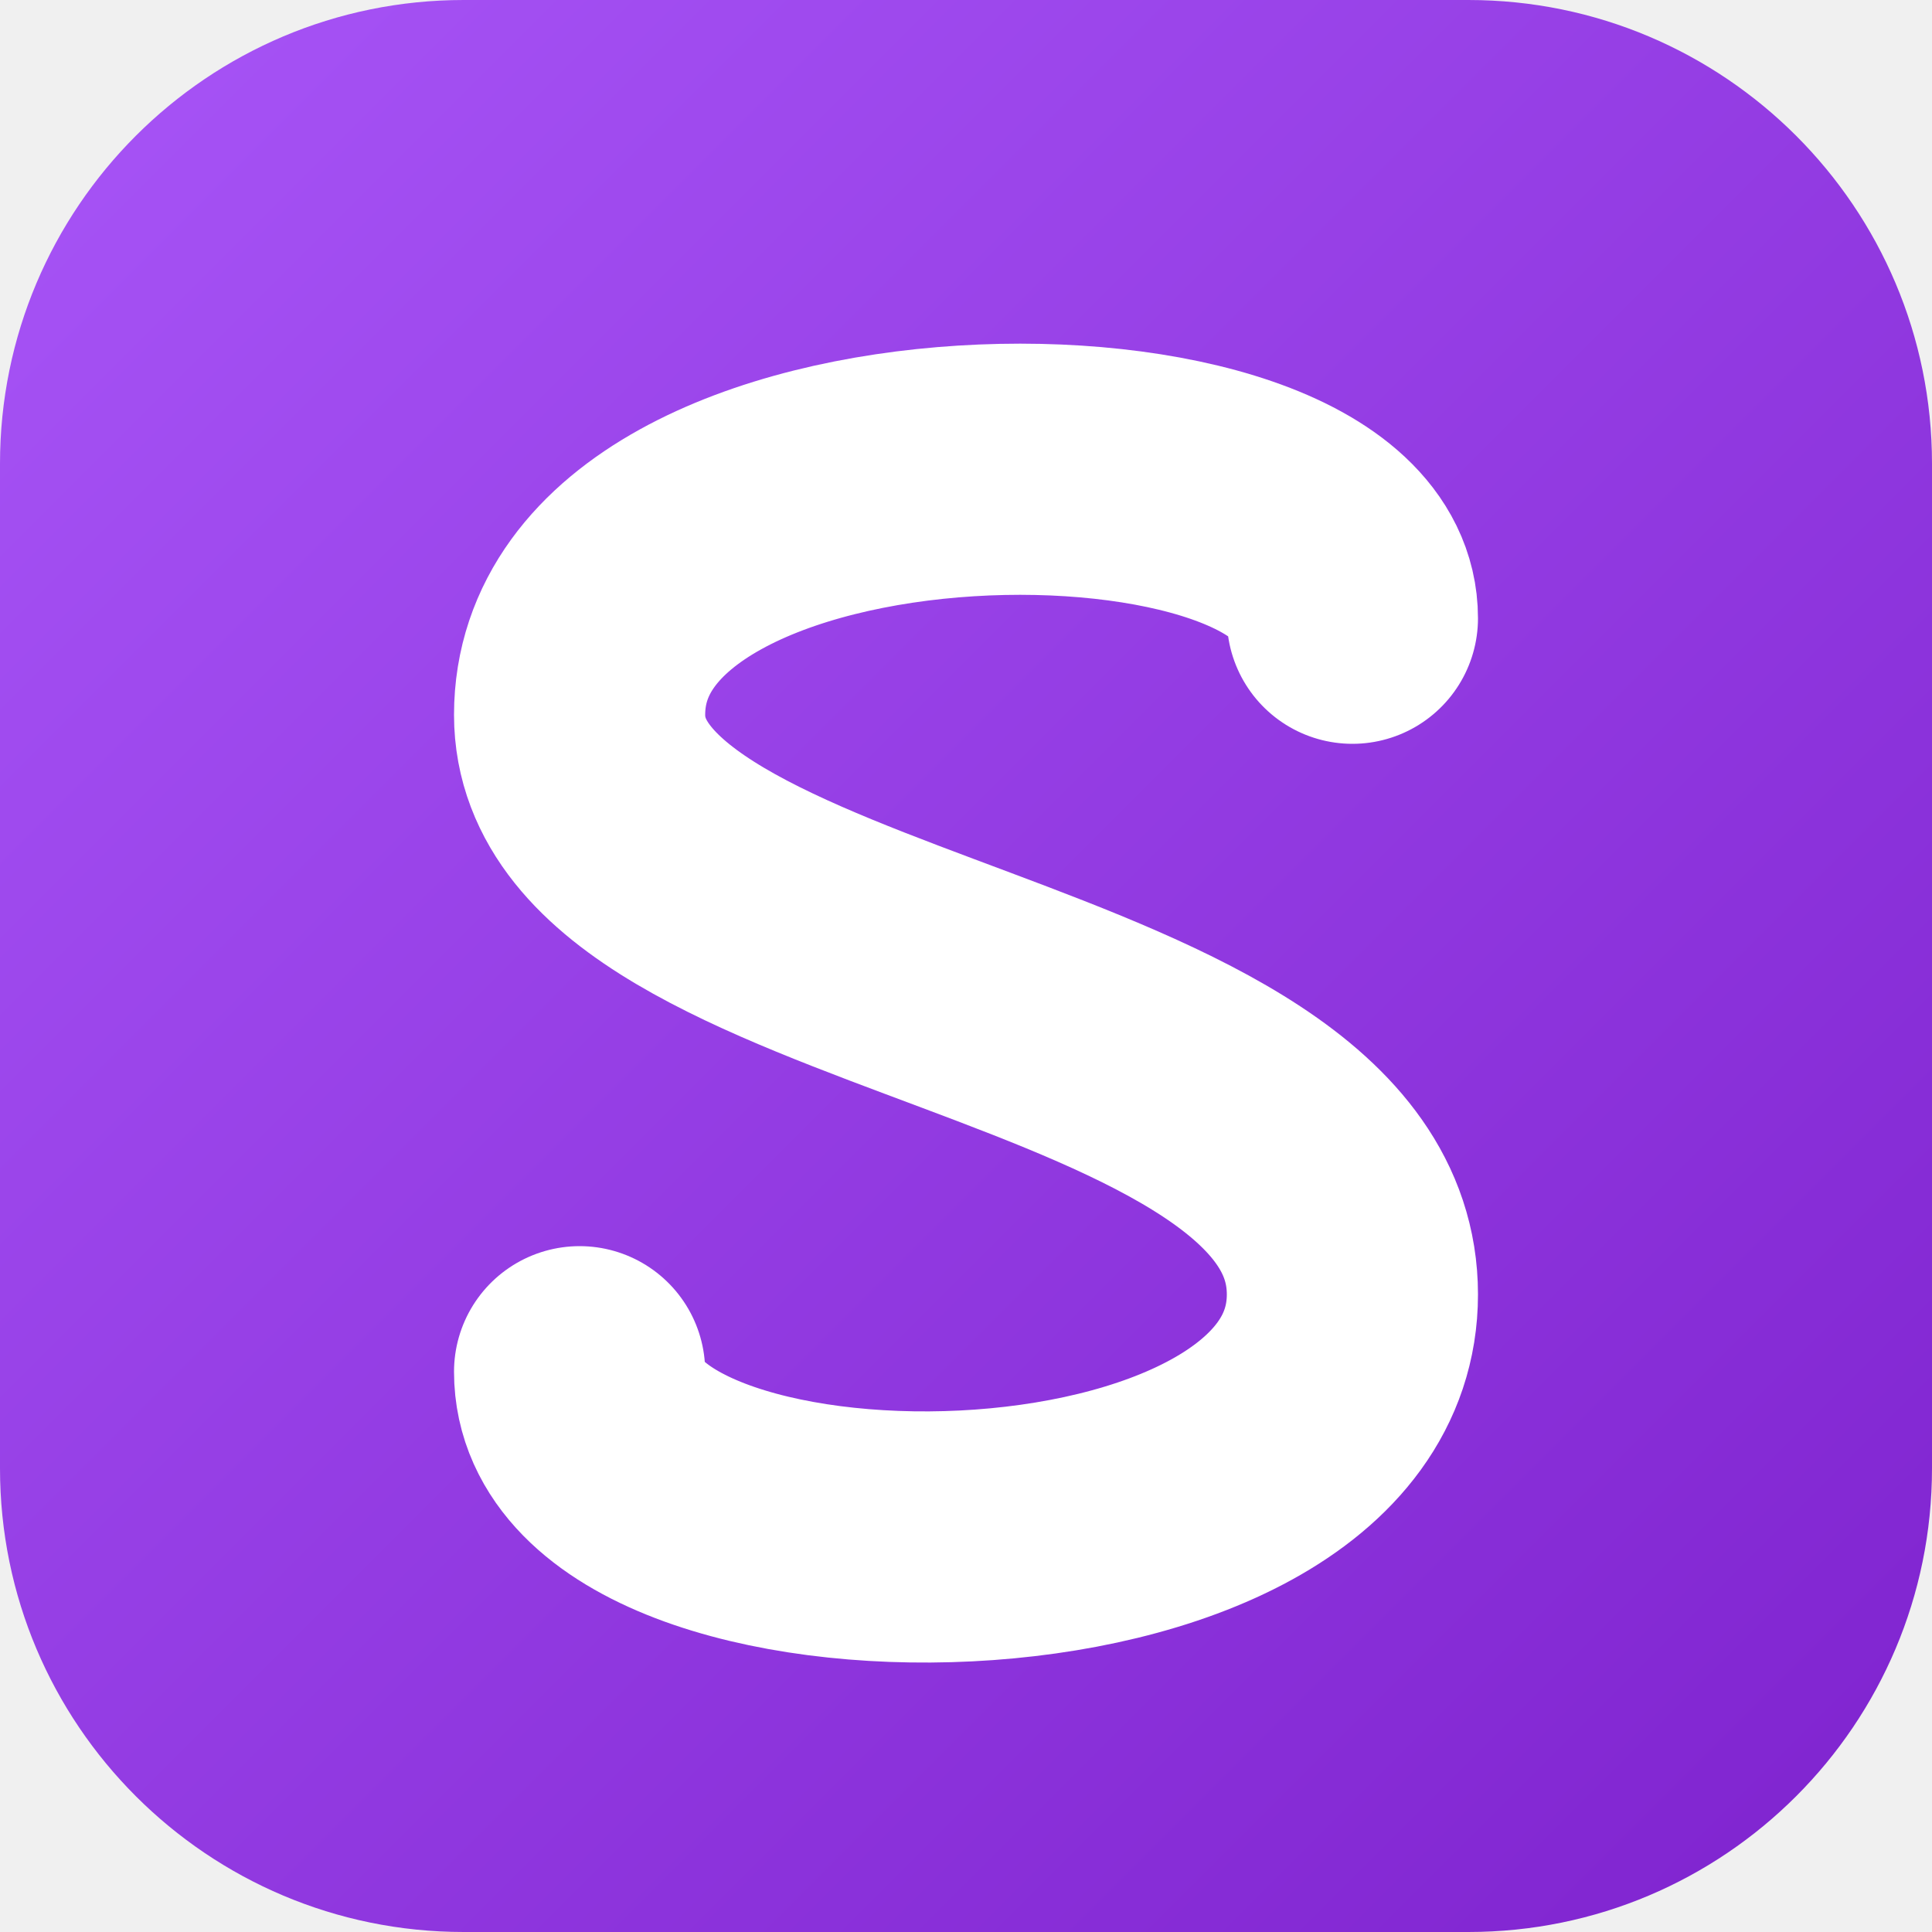
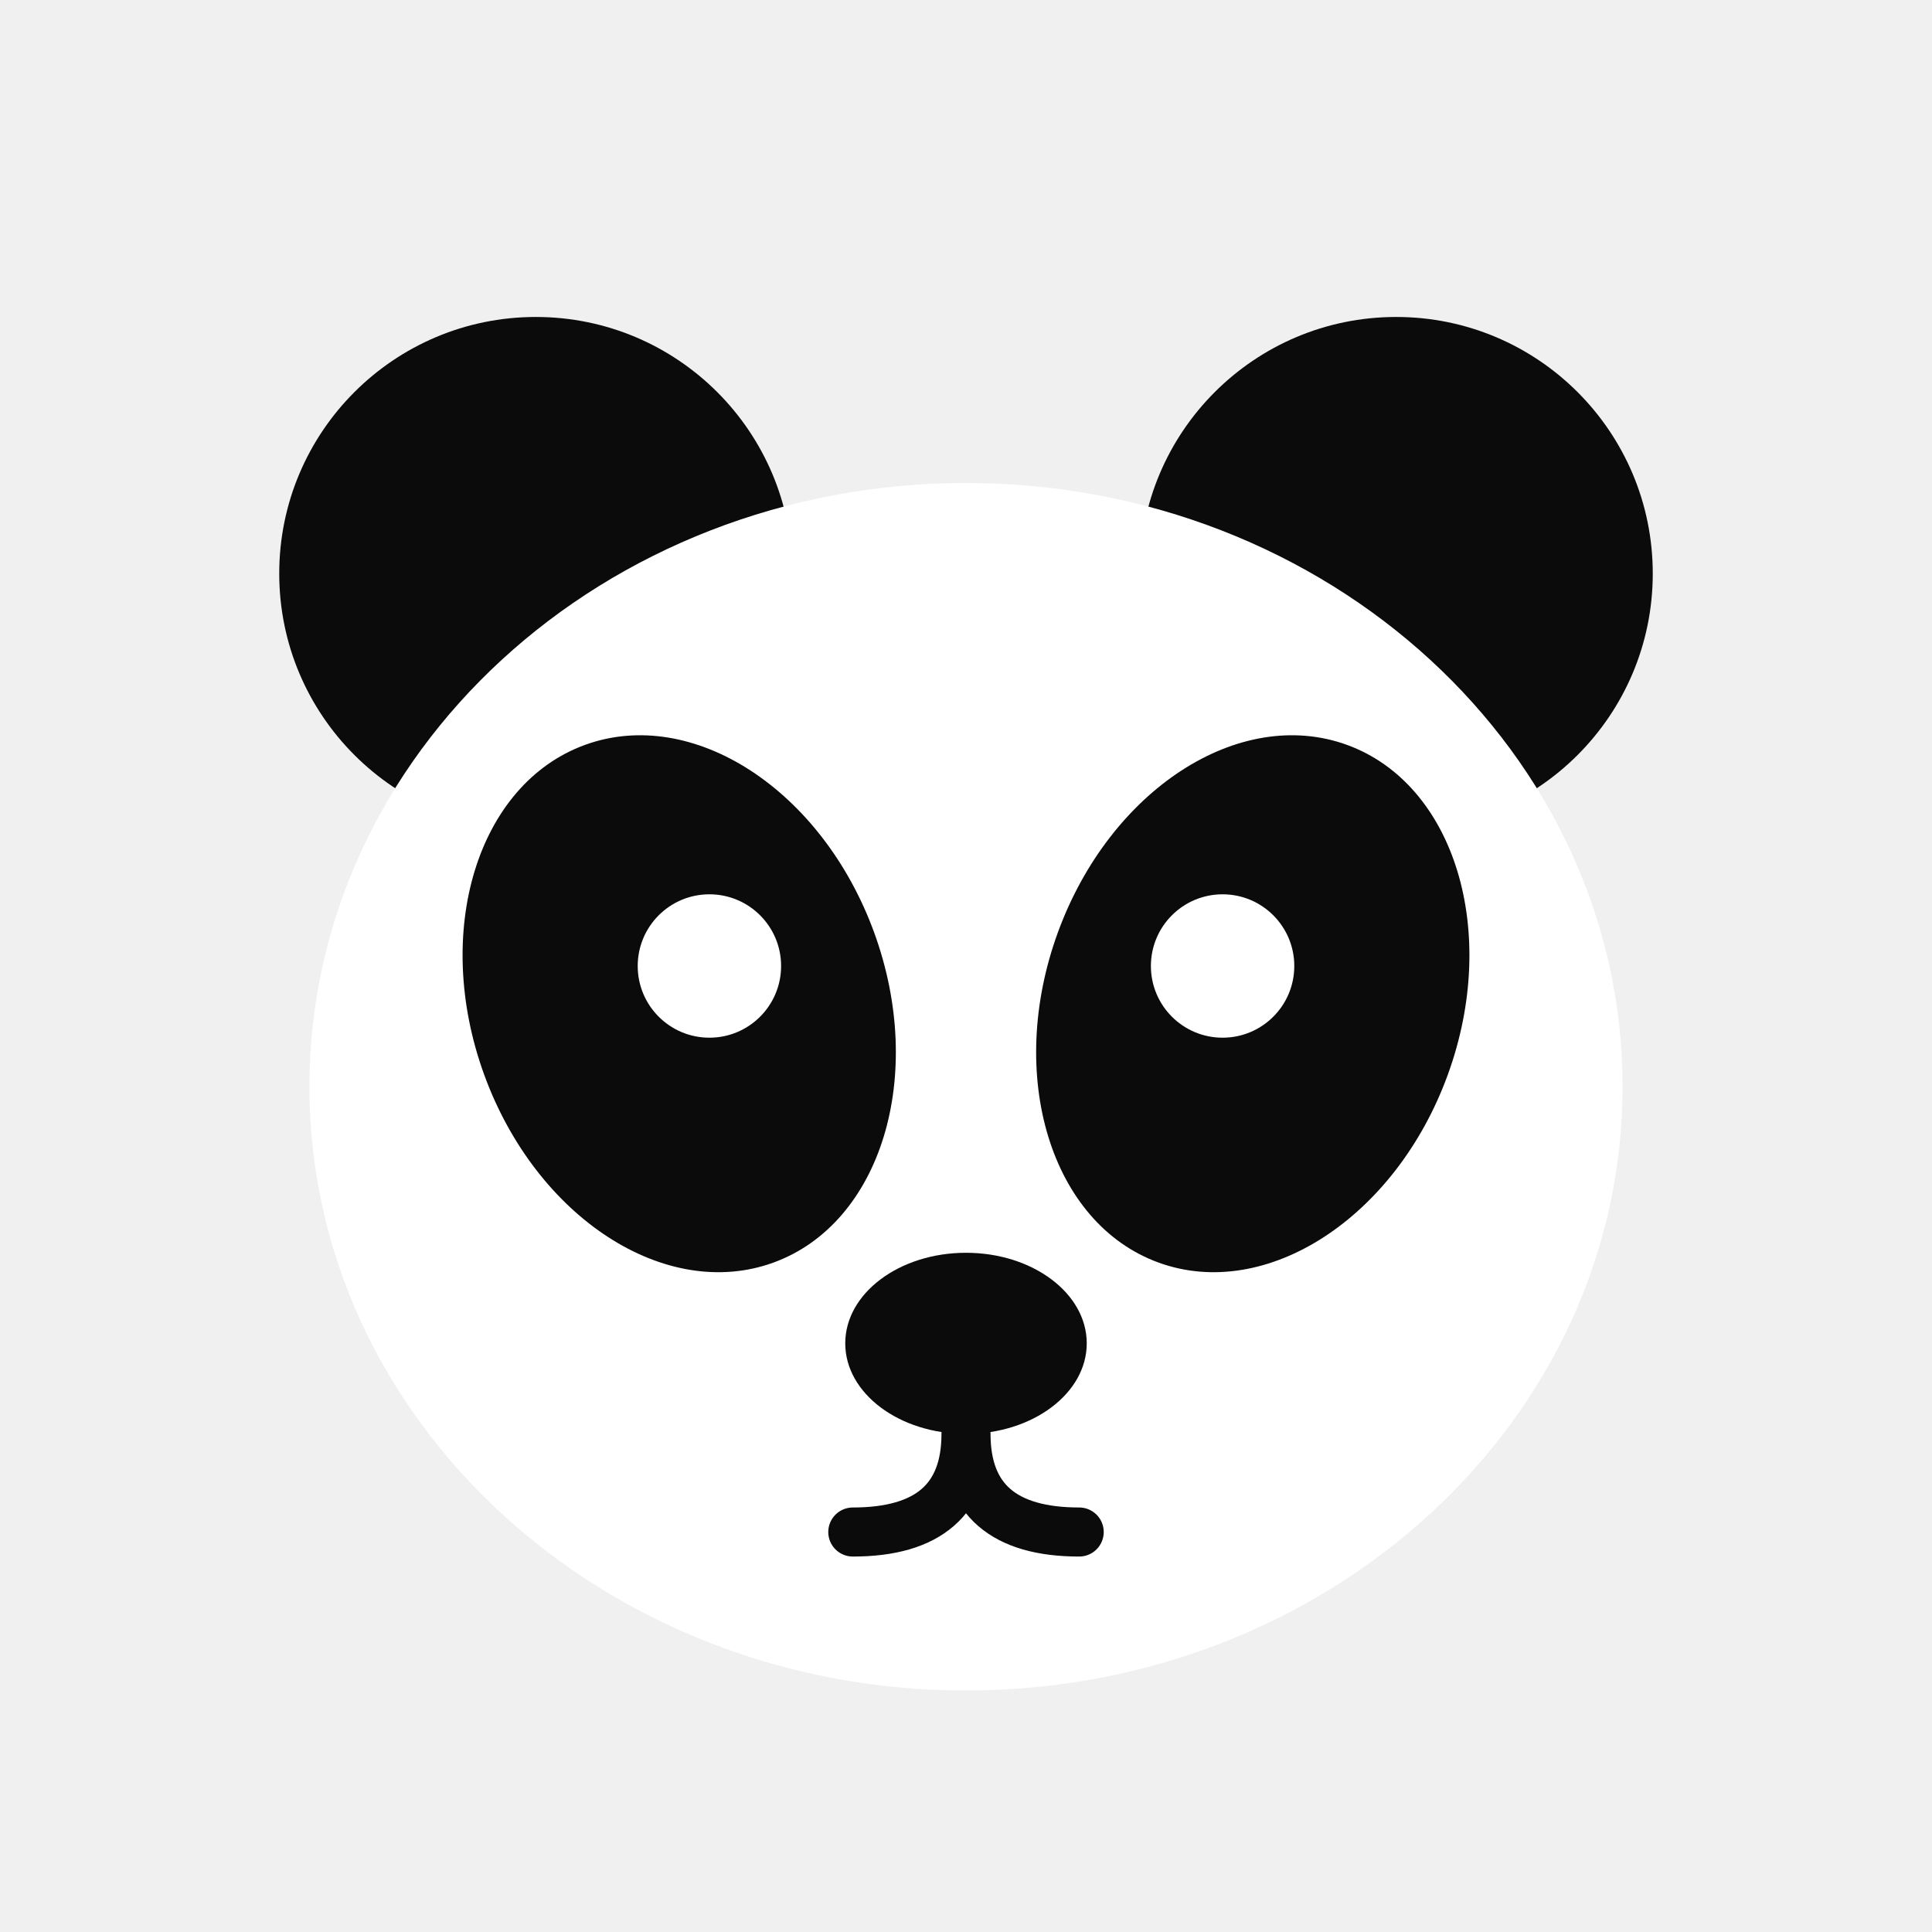
- <svg xmlns="http://www.w3.org/2000/svg" viewBox="0 0 100 100">
-   <defs>
-     <linearGradient id="g" x1="0" y1="0" x2="1" y2="1">
-       <stop offset="0%" stop-color="#A855F7" />
-       <stop offset="100%" stop-color="#7E22CE" />
-     </linearGradient>
-   </defs>
-   <rect x="0" y="0" width="100" height="100" rx="24" fill="url(#g)" />
-   <path d="M70 32 C70 21 30 21 30 37 C30 51 70 51 70 67 C70 83 30 83 30 71" fill="none" stroke="#FFFFFF" stroke-width="13" stroke-linecap="round" stroke-linejoin="round" />
+ <svg xmlns="http://www.w3.org/2000/svg" viewBox="0 0 512 512">
+   <style>
+       @media (prefers-color-scheme: dark) {
+         .k { stroke: #fafafa; stroke-width: 16; paint-order: stroke; }
+       }
+     </style>
+   <circle class="k" cx="142" cy="152" r="68" fill="#0b0b0b" />
+   <circle class="k" cx="370" cy="152" r="68" fill="#0b0b0b" />
+   <ellipse cx="256" cy="288" rx="174" ry="160" fill="#ffffff" />
+   <ellipse cx="180" cy="266" rx="55" ry="73" fill="#0b0b0b" transform="rotate(-20 180 266)" />
+   <ellipse cx="332" cy="266" rx="55" ry="73" fill="#0b0b0b" transform="rotate(20 332 266)" />
+   <circle cx="188" cy="256" r="19" fill="#ffffff" />
+   <circle cx="324" cy="256" r="19" fill="#ffffff" />
+   <ellipse cx="256" cy="356" rx="32" ry="24" fill="#0b0b0b" />
+   <path d="M256 380 q0 26 -30 26 M256 380 q0 26 30 26" fill="none" stroke="#0b0b0b" stroke-width="13" stroke-linecap="round" />
</svg>
